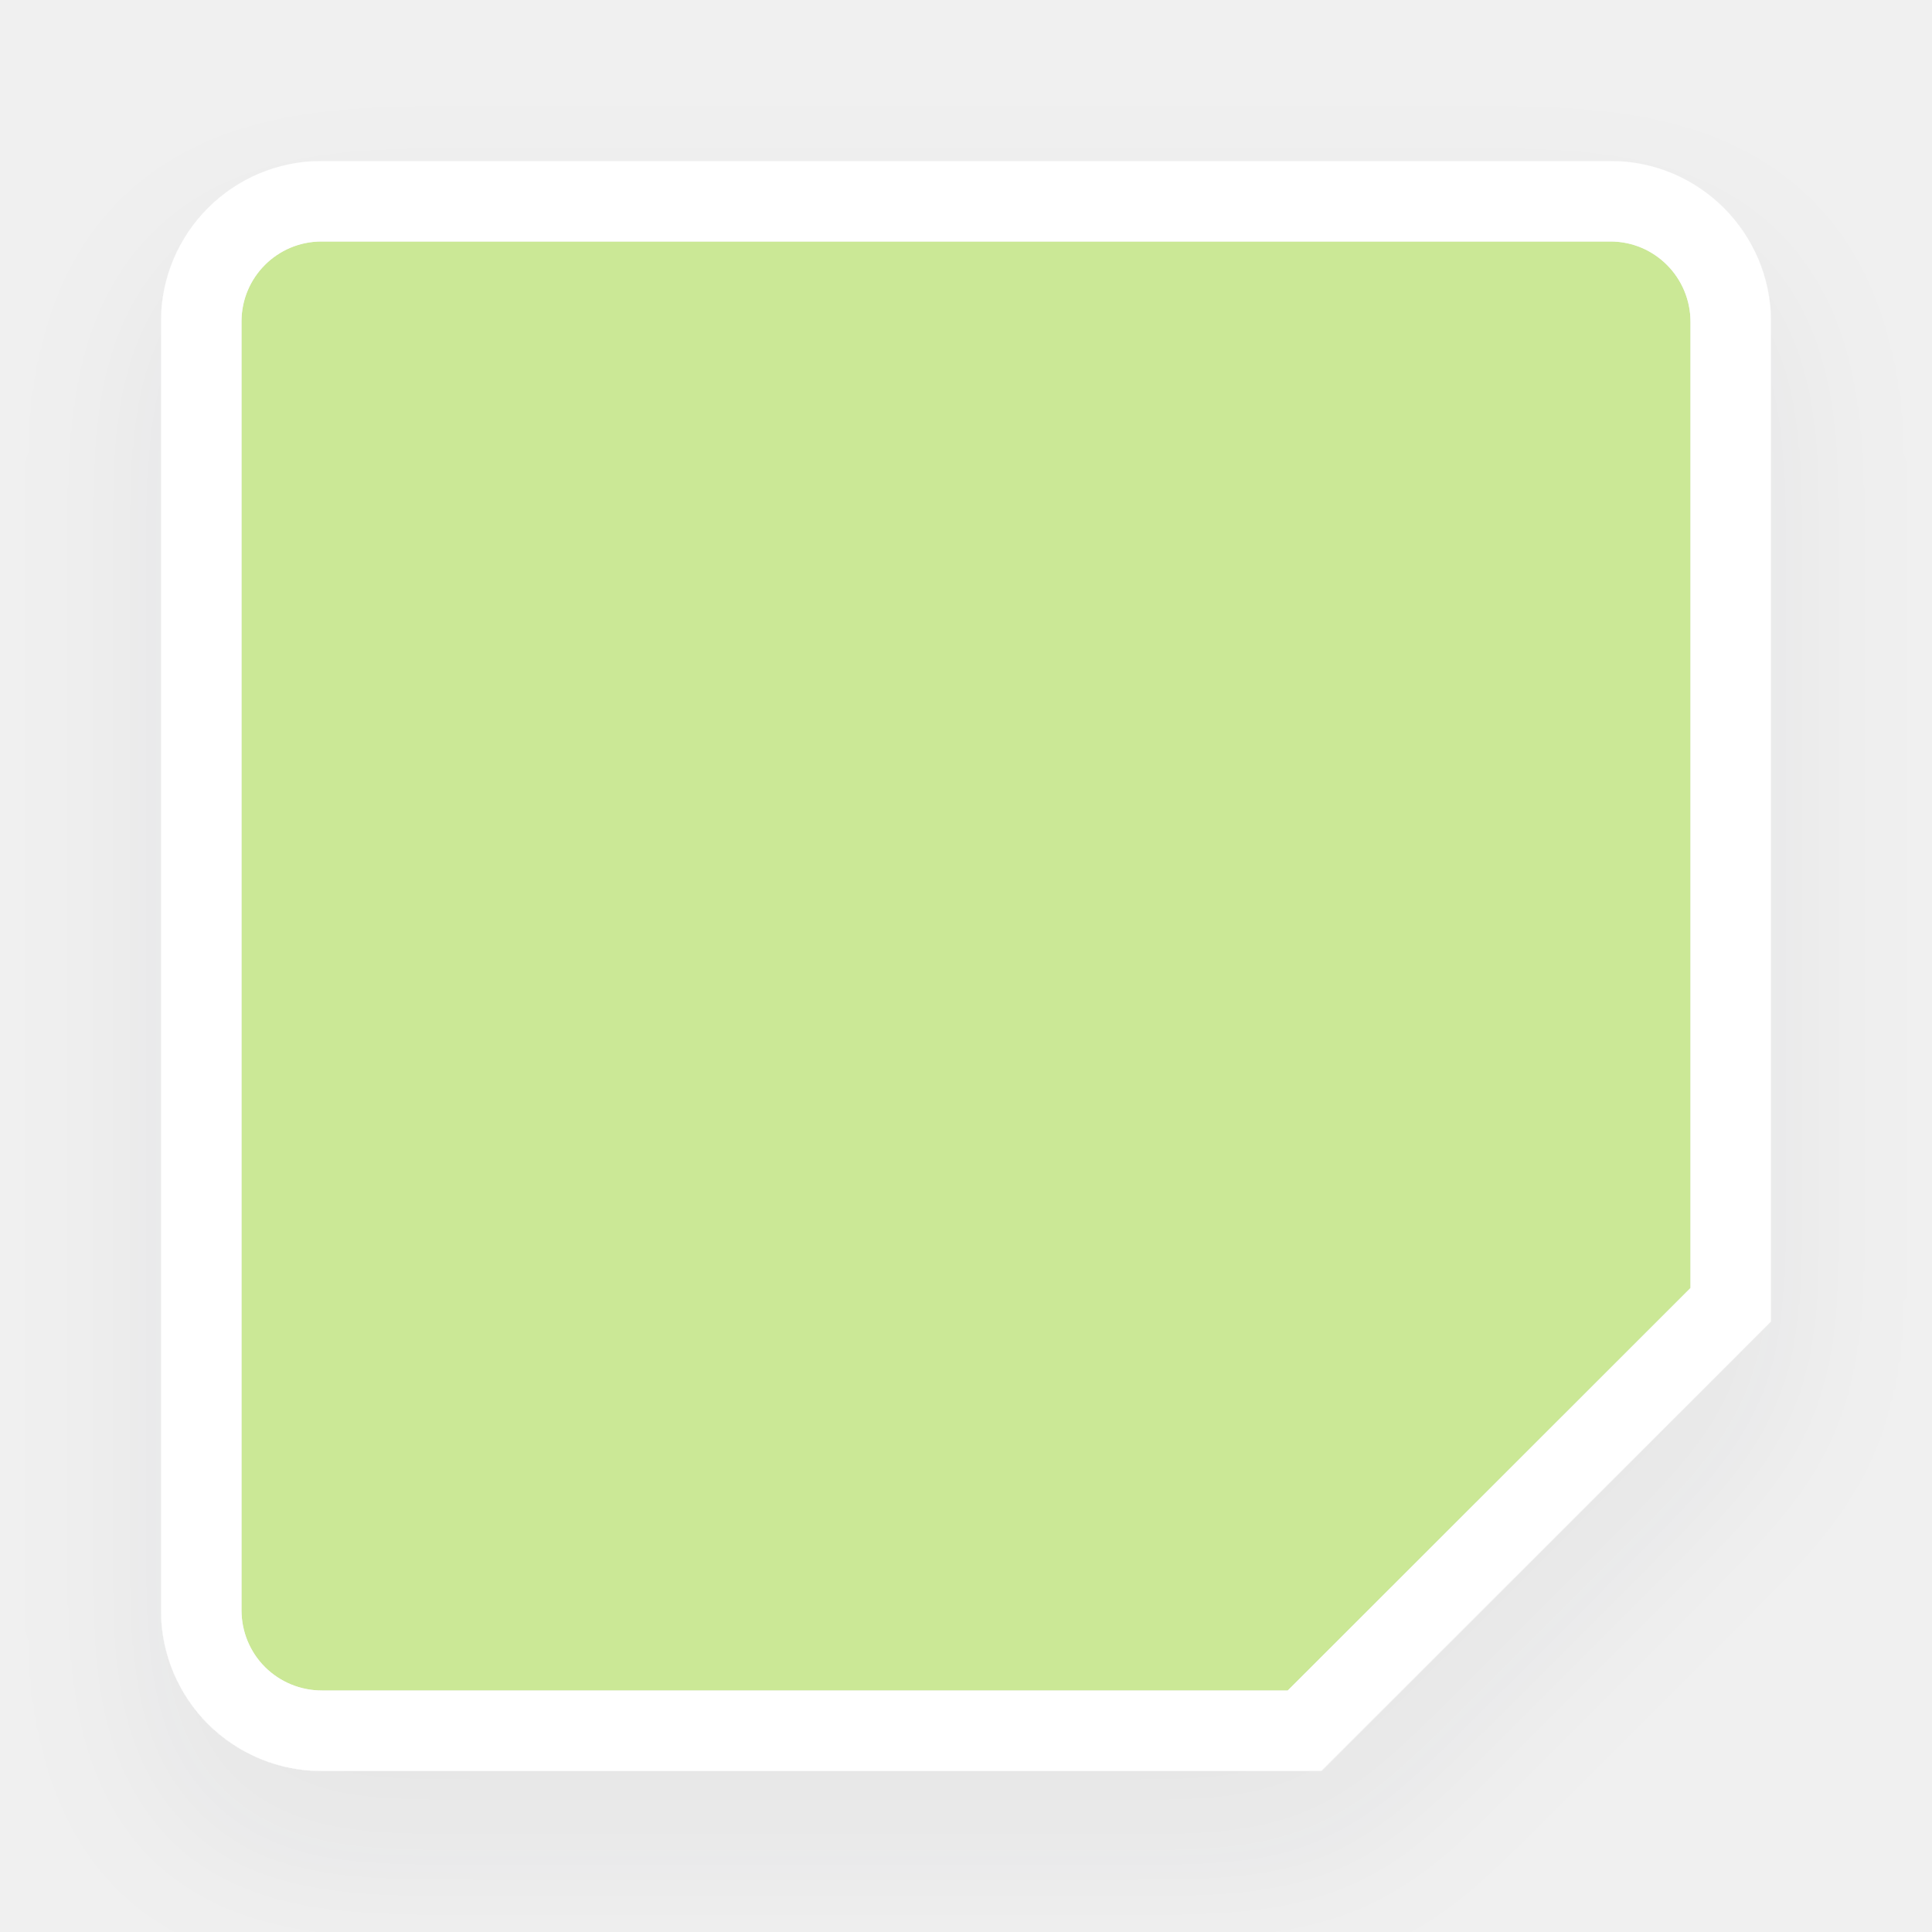
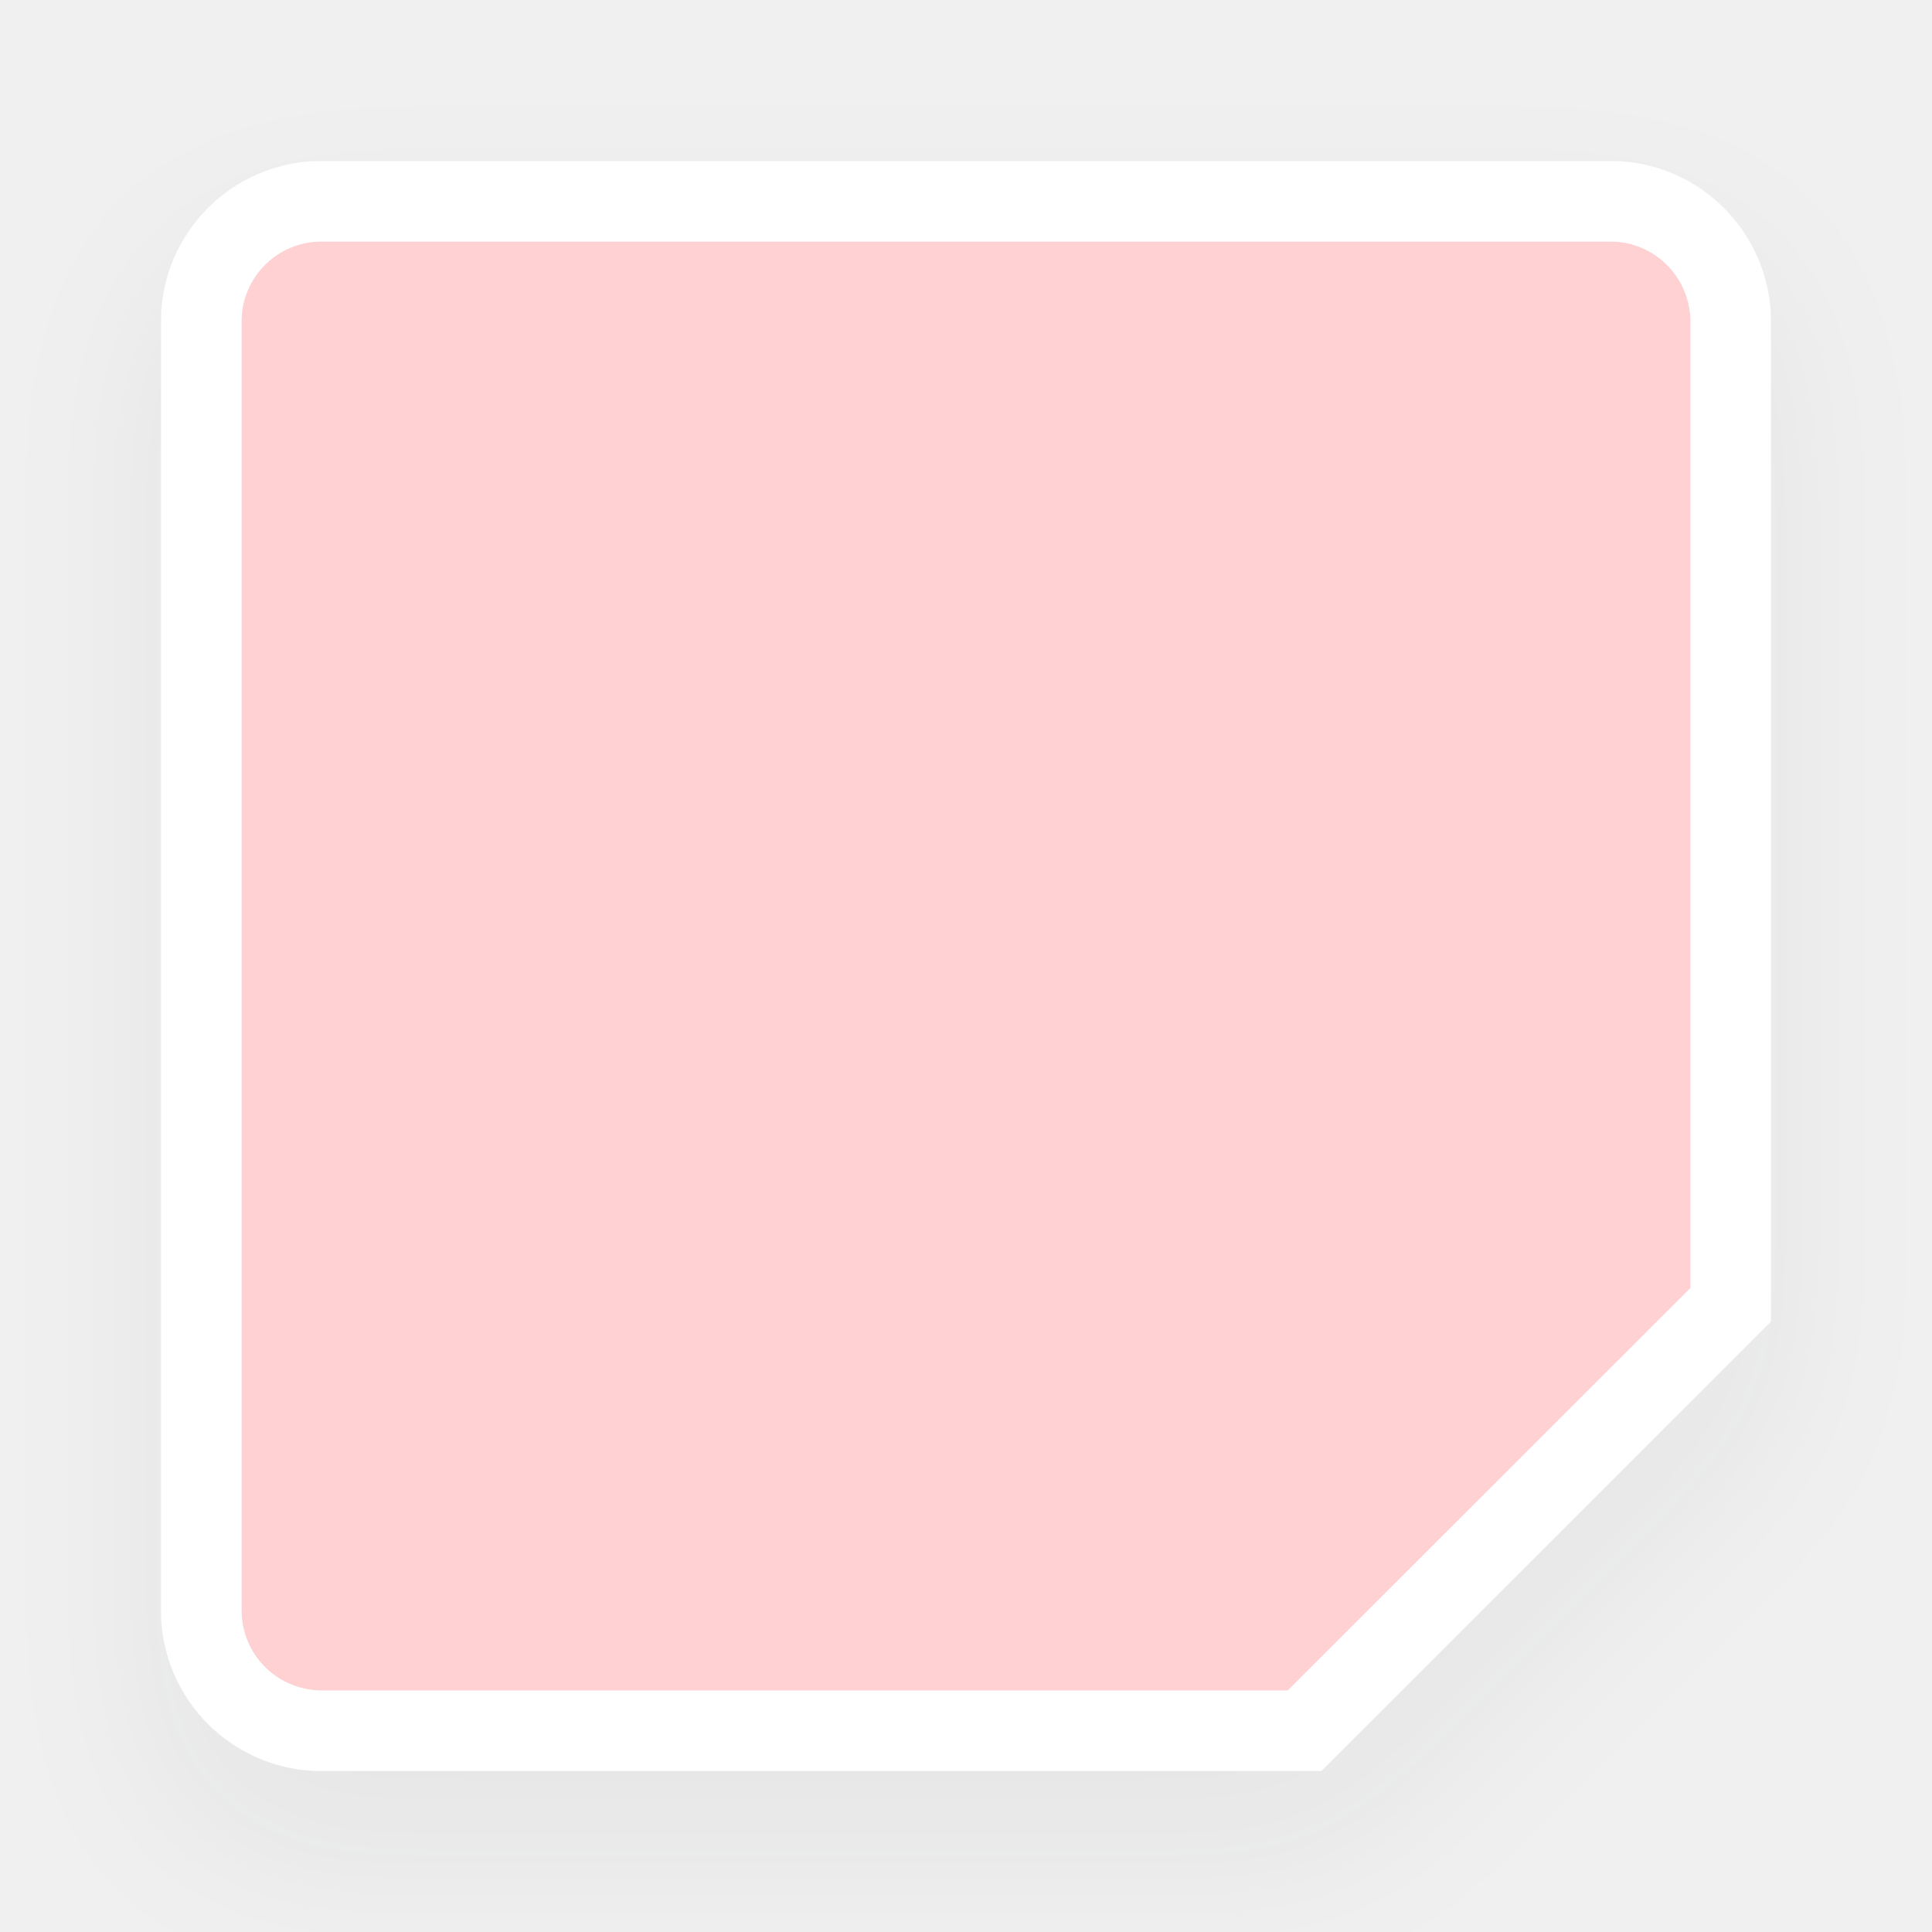
<svg xmlns="http://www.w3.org/2000/svg" width="24" height="24" viewBox="0 0 24 24" fill="none">
  <g clip-path="url(#clip0_113_6759)">
    <g filter="url(#filter0_d_113_6759)">
      <mask id="path-1-outside-1_113_6759" maskUnits="userSpaceOnUse" x="2" y="2" width="20" height="20" fill="black">
        <rect fill="white" x="2" y="2" width="20" height="20" />
        <path d="M21 16L15.997 21H3.998C3.734 21 3.481 20.896 3.293 20.71C3.106 20.524 3.001 20.271 3 20.007V3.993C3 3.445 3.445 3 3.993 3H20.007C20.555 3 21 3.447 21 3.999V16Z" />
      </mask>
-       <path d="M21 16L15.997 21H3.998C3.734 21 3.481 20.896 3.293 20.71C3.106 20.524 3.001 20.271 3 20.007V3.993C3 3.445 3.445 3 3.993 3H20.007C20.555 3 21 3.447 21 3.999V16Z" fill="rgb(203, 232, 150)" />
+       <path d="M21 16L15.997 21H3.998C3.734 21 3.481 20.896 3.293 20.71C3.106 20.524 3.001 20.271 3 20.007V3.993C3 3.445 3.445 3 3.993 3H20.007C20.555 3 21 3.447 21 3.999V16Z" fill="rgb(255, 209, 211)" />
      <path d="M21 16L15.997 21H3.998C3.734 21 3.481 20.896 3.293 20.71C3.106 20.524 3.001 20.271 3 20.007V3.993C3 3.445 3.445 3 3.993 3H20.007C20.555 3 21 3.447 21 3.999V16Z" stroke="white" stroke-width="2" mask="url(#path-1-outside-1_113_6759)" />
    </g>
  </g>
  <defs>
    <filter id="filter0_d_113_6759" x="0" y="1" width="24" height="24" filterUnits="userSpaceOnUse" color-interpolation-filters="sRGB">
      <feFlood flood-opacity="0" result="BackgroundImageFix" />
      <feColorMatrix in="SourceAlpha" type="matrix" values="0 0 0 0 0 0 0 0 0 0 0 0 0 0 0 0 0 0 127 0" result="hardAlpha" />
      <feOffset dy="1" />
      <feGaussianBlur stdDeviation="1" />
      <feComposite in2="hardAlpha" operator="out" />
      <feColorMatrix type="matrix" values="0 0 0 0 0.078 0 0 0 0 0.082 0 0 0 0 0.102 0 0 0 0.05 0" />
      <feBlend mode="normal" in2="BackgroundImageFix" result="effect1_dropShadow_113_6759" />
      <feBlend mode="normal" in="SourceGraphic" in2="effect1_dropShadow_113_6759" result="shape" />
    </filter>
    <clipPath id="clip0_113_6759">
      <rect width="24" height="24" fill="white" />
    </clipPath>
  </defs>
</svg>
